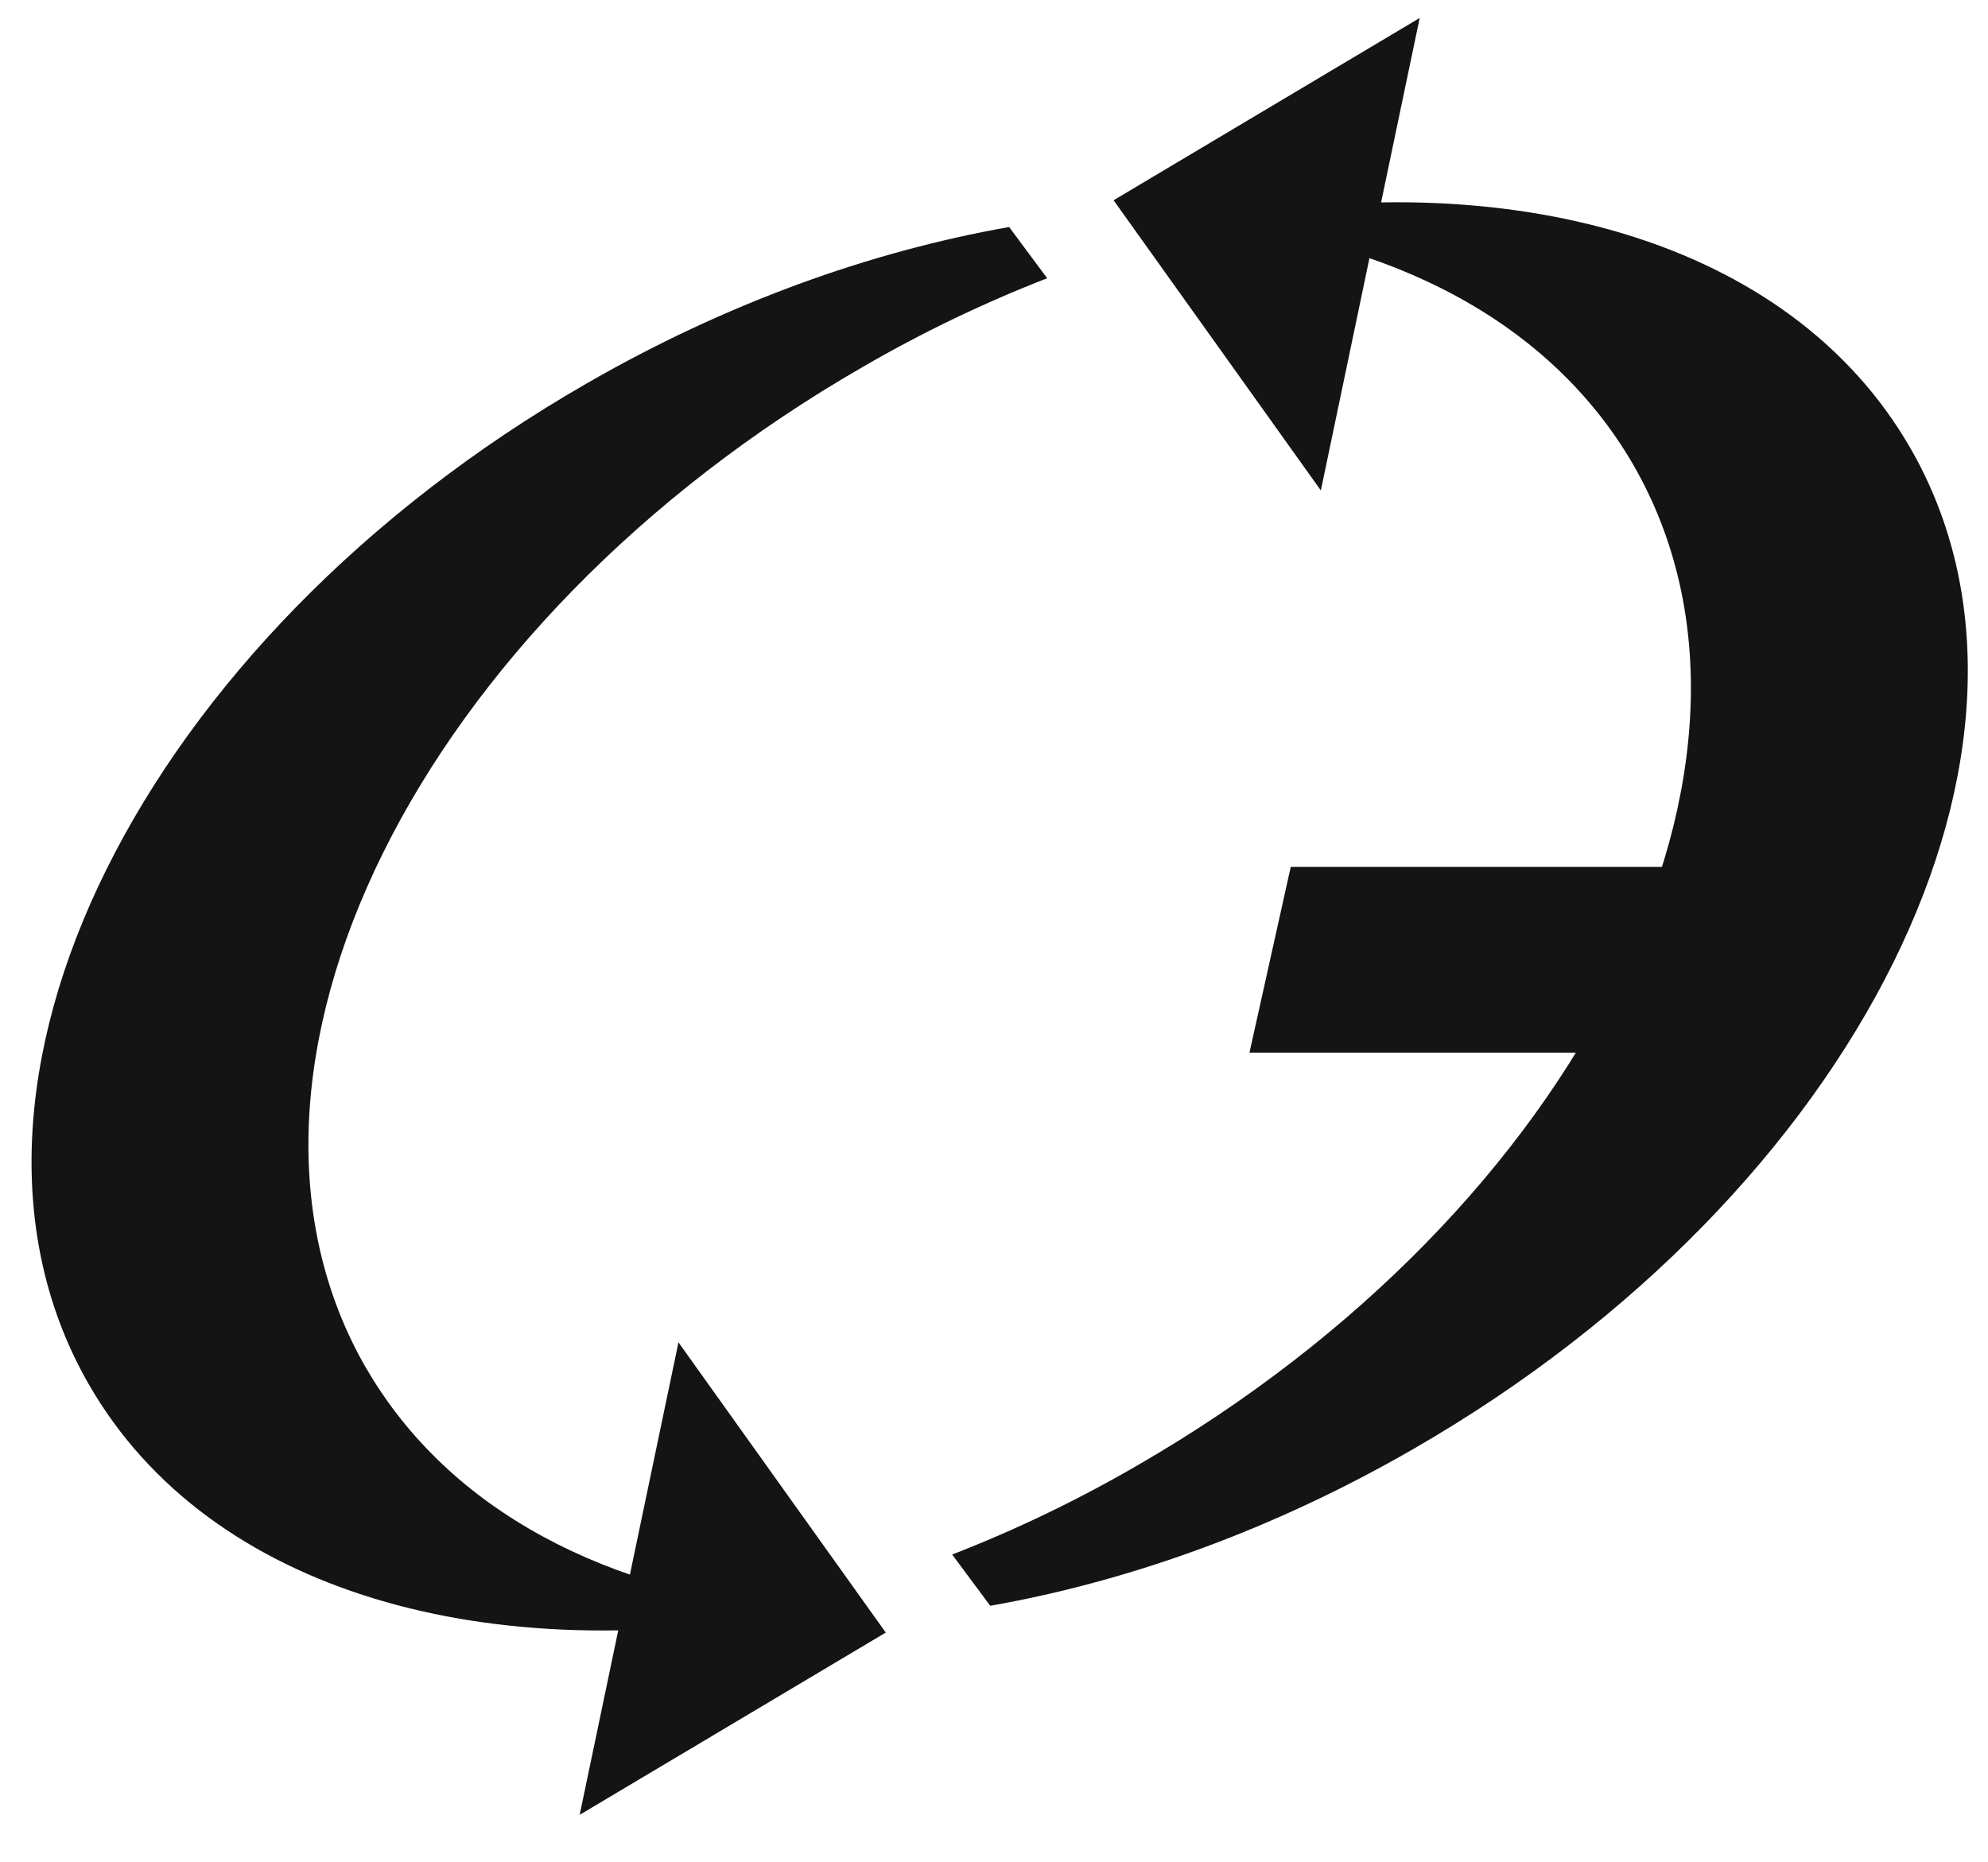
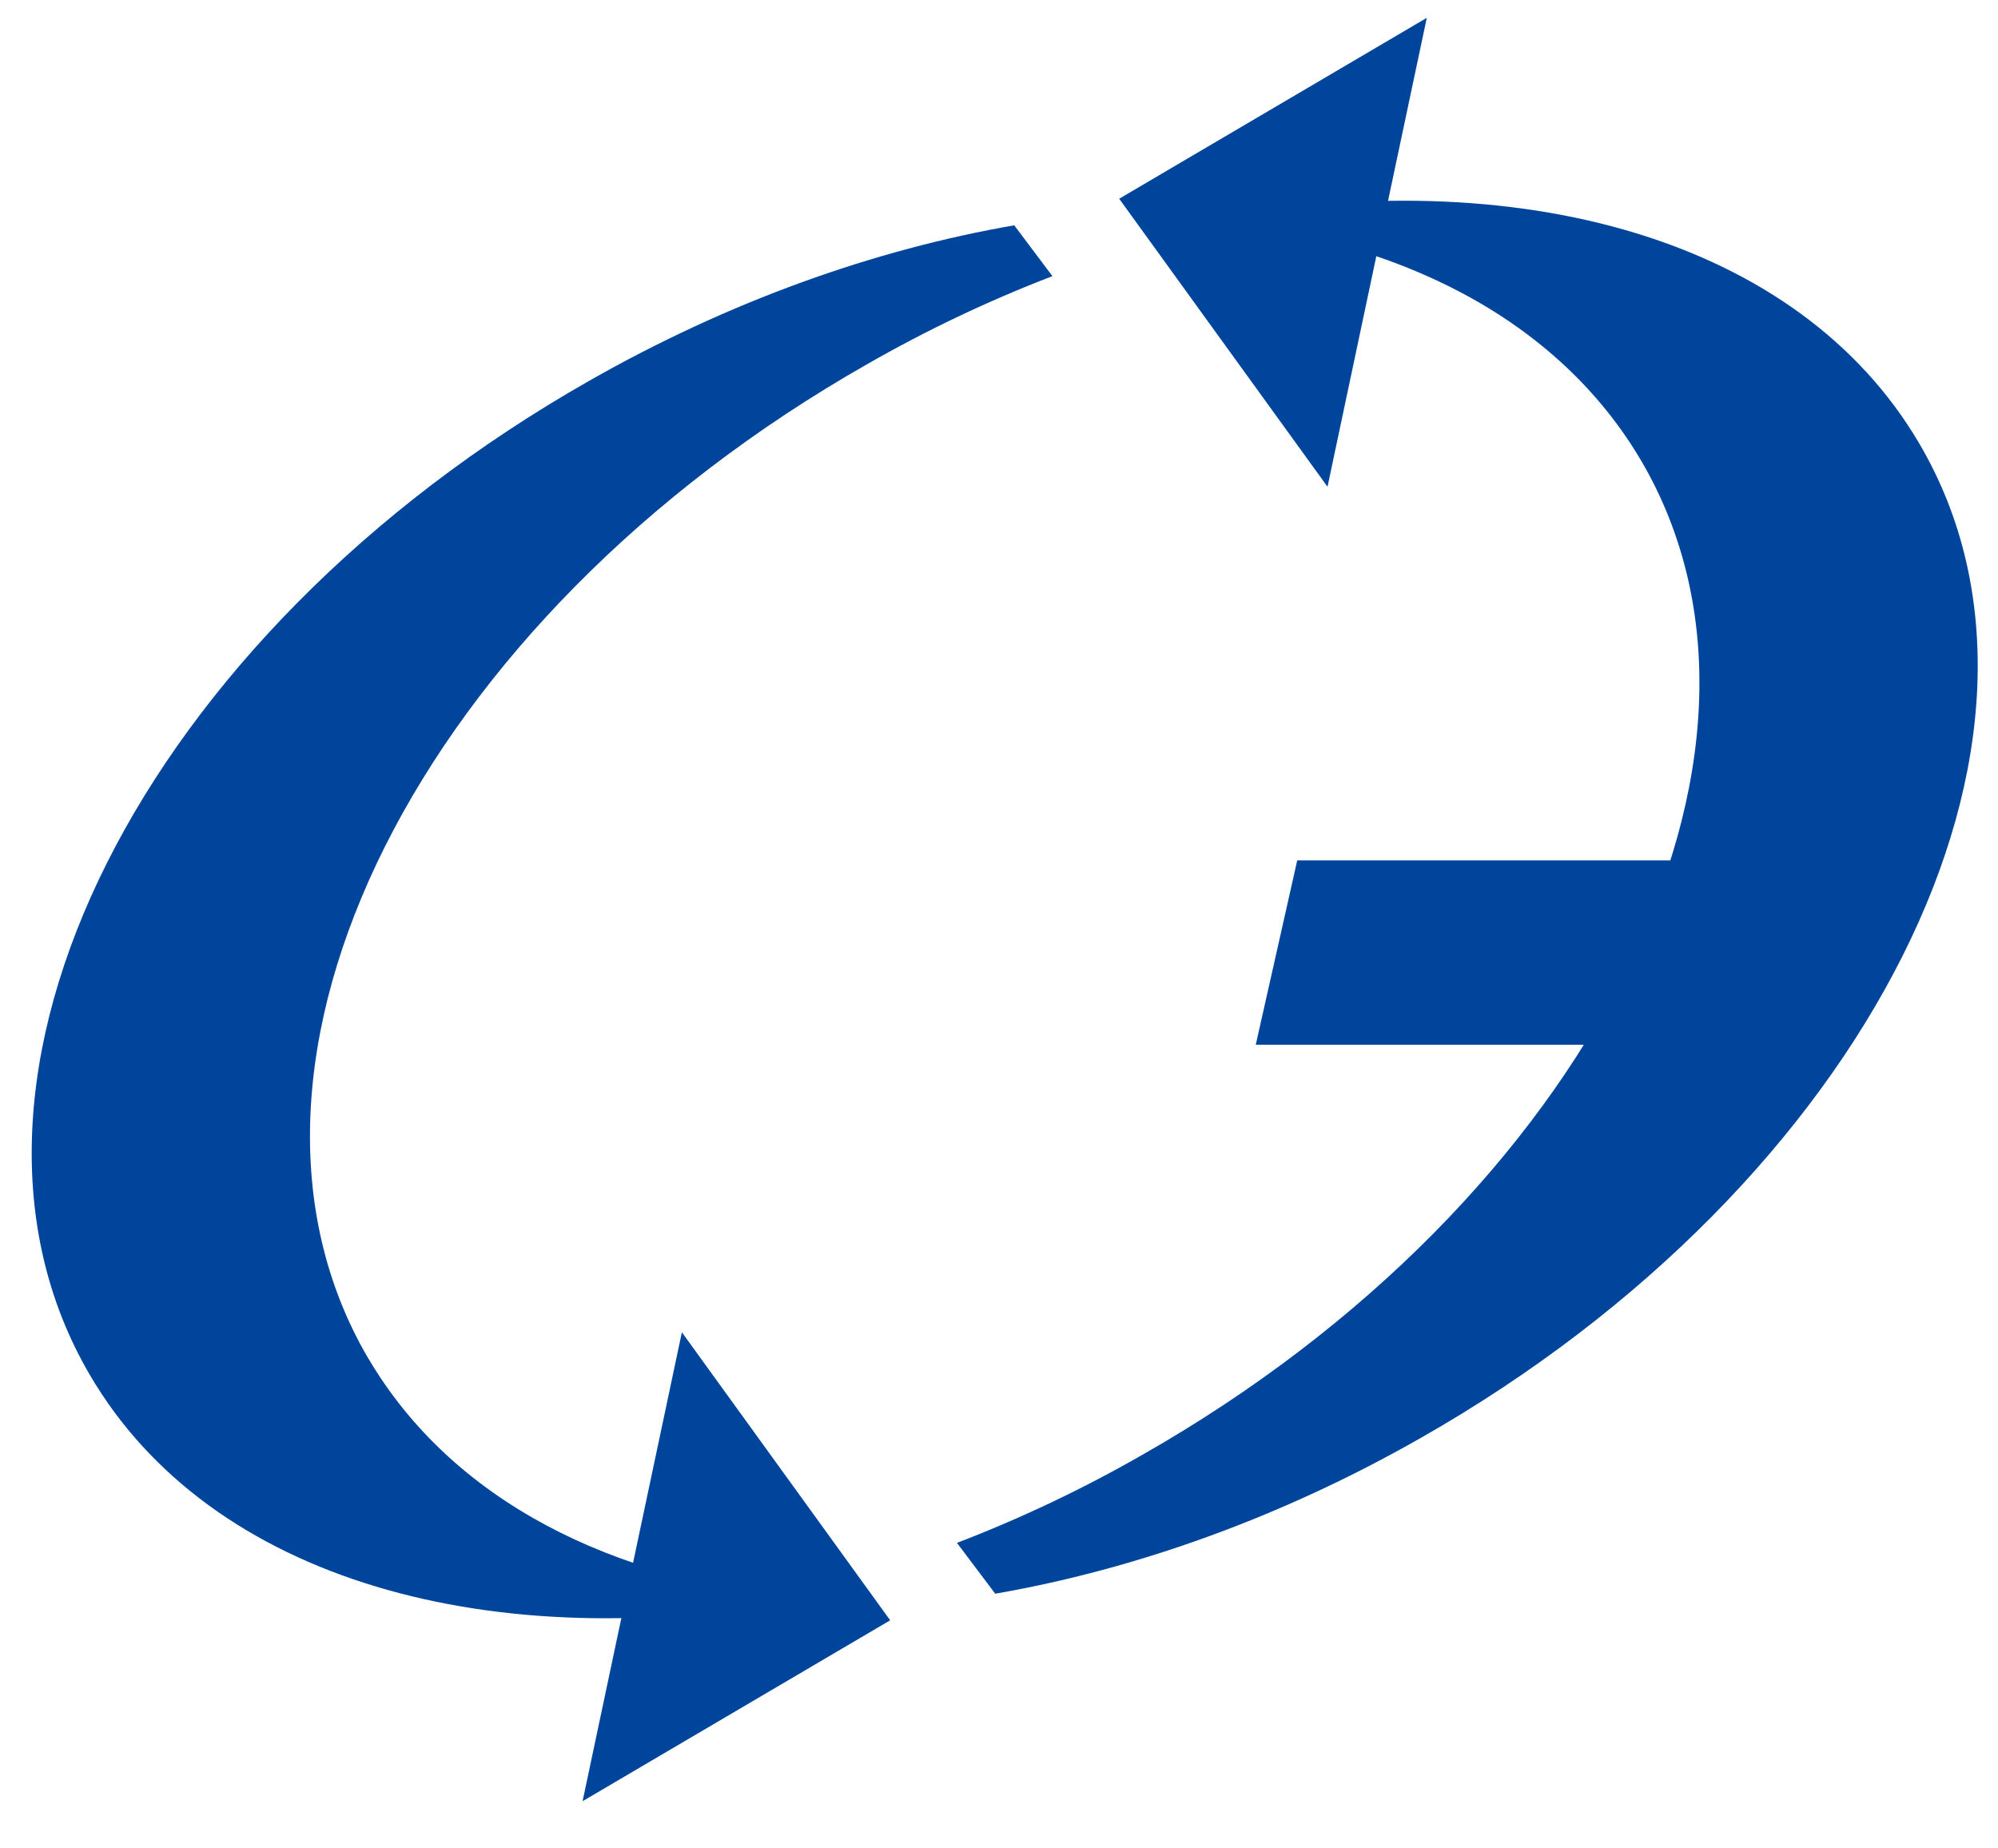
- <svg xmlns="http://www.w3.org/2000/svg" width="63" height="59" fill="none">
-   <path d="M51.752 14.719c5.43 9.401-1.614 23.608-15.728 31.74a41.914 41.914 0 01-5.85 2.814l1.207 1.624c4.394-.773 8.998-2.422 13.419-4.976 14.114-8.13 21.158-22.35 15.727-31.74-3.804-6.585-12.736-9.06-22.6-7.135 6.125.55 11.188 3.13 13.825 7.673z" fill="#141414" />
-   <path d="M35.29 6.347L44.99.57l-3.132 14.975-6.569-9.198zM11.607 43.374c-5.43-9.401 1.614-23.608 15.728-31.74a41.93 41.93 0 015.85-2.815L31.98 7.196c-4.395.772-8.999 2.422-13.42 4.976C4.446 20.302-2.598 34.522 2.833 43.91c3.804 6.586 12.737 9.06 22.601 7.136-6.126-.55-11.189-3.13-13.825-7.673z" fill="#141414" />
-   <path d="M28.07 51.746l-9.7 5.777 3.131-14.975 6.569 9.198zm29.974-18.382l1.309-5.887H40.904l-1.308 5.887h18.448z" fill="#141414" />
+ <svg xmlns="http://www.w3.org/2000/svg" width="53" height="49" fill="none">
+   <path d="M43.538 12.224c4.568 7.808-1.358 19.607-13.232 26.36a35.461 35.461 0 01-4.921 2.338L26.4 42.27c3.697-.642 7.57-2.012 11.29-4.133 11.873-6.752 17.799-18.562 13.23-26.36-3.2-5.47-10.715-7.525-19.013-5.926 5.153.457 9.412 2.6 11.63 6.372z" fill="#00459C" />
+   <path d="M29.688 5.271l8.16-4.798-2.634 12.437-5.526-7.639zM9.765 36.023c-4.569-7.808 1.357-19.607 13.231-26.36a35.475 35.475 0 014.921-2.339l-1.013-1.348c-3.698.641-7.57 2.012-11.29 4.133C3.74 16.86-2.186 28.67 2.384 36.468c3.2 5.47 10.714 7.524 19.013 5.926-5.154-.457-9.413-2.6-11.63-6.372h-.002z" fill="#00459C" />
+   <path d="M23.614 42.975l-8.16 4.798 2.634-12.437 5.526 7.64zM48.831 27.71l1.1-4.89h-15.52l-1.1 4.89h15.52z" fill="#00459C" />
</svg>
